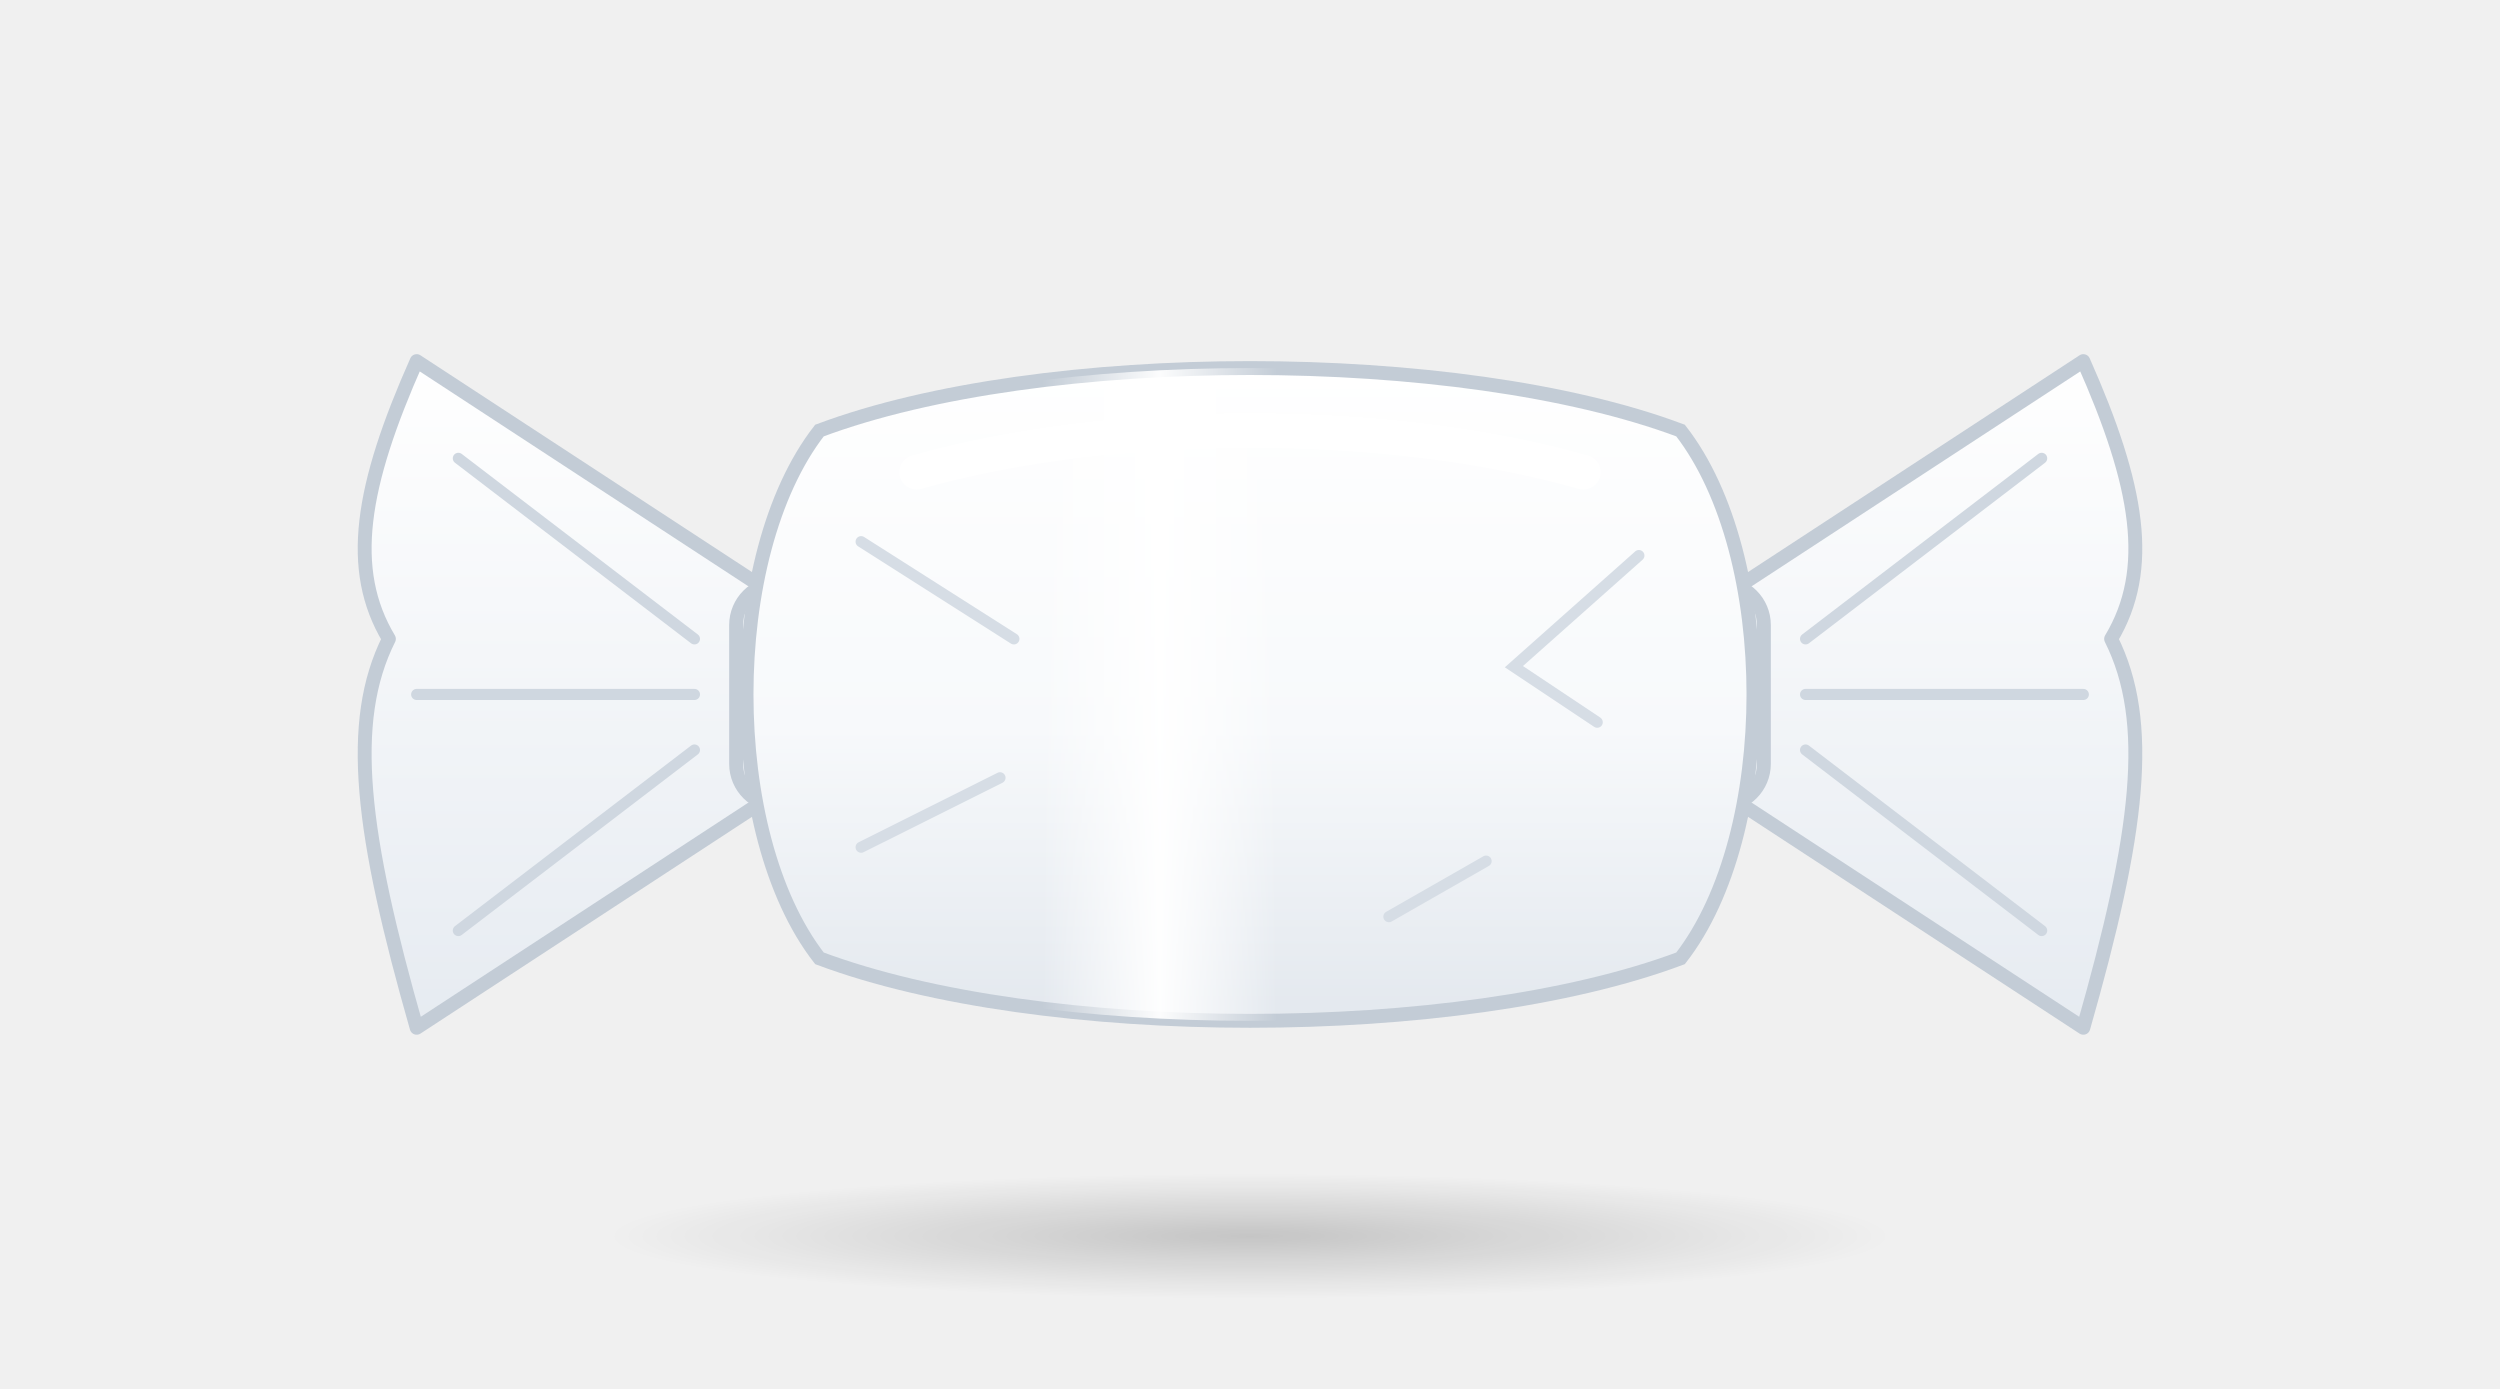
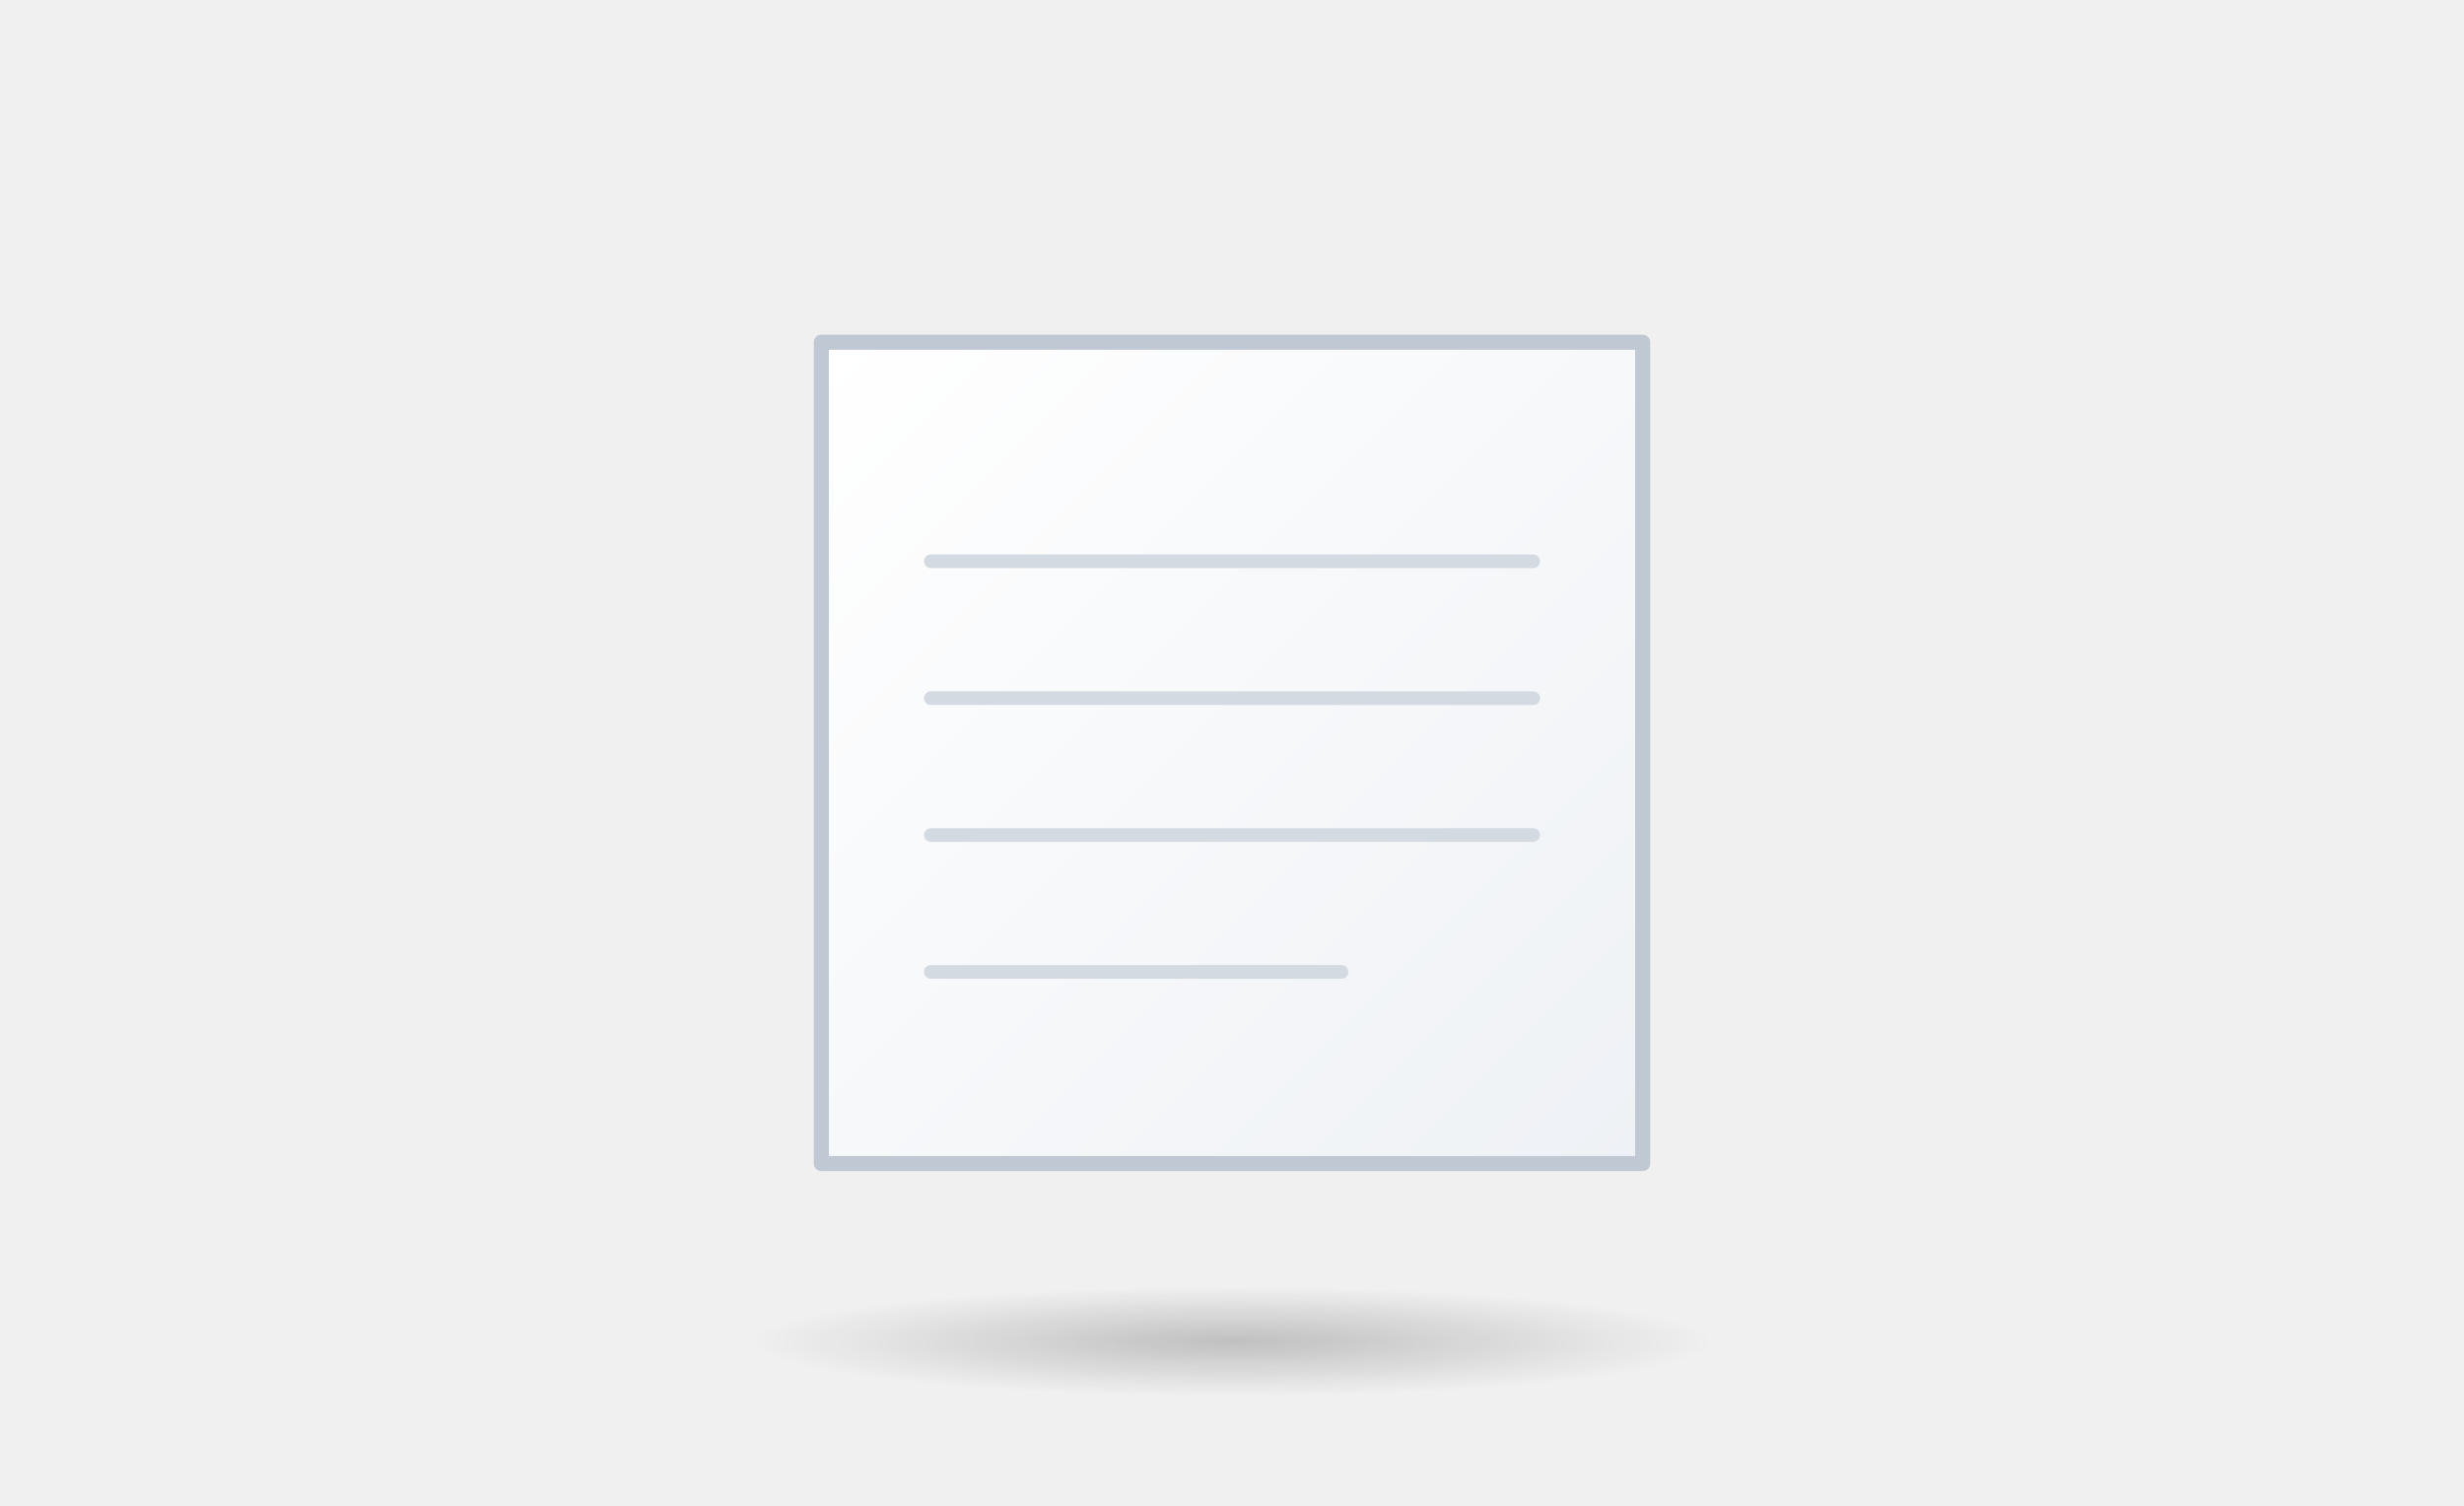
- <svg xmlns="http://www.w3.org/2000/svg" viewBox="0 0 360 200" width="360" height="200" role="img" aria-label="bungkus logo: a white plastic wrapper">
+ <svg xmlns="http://www.w3.org/2000/svg" viewBox="0 0 360 220" width="360" height="220" role="img" aria-label="bungkus logo: a white sheet of paper crumpling into a ball and being tossed">
  <defs>
-     <linearGradient id="body" x1="0" y1="0" x2="0" y2="1">
+     <linearGradient id="paper" x1="0" y1="0" x2="1" y2="1">
      <stop offset="0" stop-color="#ffffff" />
-       <stop offset="0.55" stop-color="#f7f9fb" />
-       <stop offset="1" stop-color="#e3e8ee" />
-     </linearGradient>
-     <linearGradient id="end" x1="0" y1="0" x2="0" y2="1">
-       <stop offset="0" stop-color="#ffffff" />
-       <stop offset="1" stop-color="#e6ebf1" />
-     </linearGradient>
-     <linearGradient id="shine" x1="0" y1="0" x2="1" y2="0">
-       <stop offset="0" stop-color="#ffffff" stop-opacity="0" />
-       <stop offset="0.5" stop-color="#ffffff" stop-opacity="0.95" />
-       <stop offset="1" stop-color="#ffffff" stop-opacity="0" />
+       <stop offset="1" stop-color="#eef1f5" />
    </linearGradient>
    <radialGradient id="shadow">
-       <stop offset="0" stop-color="#000" stop-opacity="0.18" />
+       <stop offset="0" stop-color="#000" stop-opacity="0.2" />
      <stop offset="1" stop-color="#000" stop-opacity="0" />
    </radialGradient>
-     <clipPath id="bodyClip">
-       <path d="M118 62 C150 50 210 50 242 62 C256 80 256 120 242 138 C210 150 150 150 118 138 C104 120 104 80 118 62 Z" />
-     </clipPath>
  </defs>
  <style>
-     .float  { animation: float 3s ease-in-out infinite; }
-     .shadow { animation: shadow 3s ease-in-out infinite; transform-box: fill-box; transform-origin: center; }
-     .twistL { animation: twist 1.5s ease-in-out infinite; transform-box: fill-box; transform-origin: right center; }
-     .twistR { animation: twist 1.5s ease-in-out infinite reverse; transform-box: fill-box; transform-origin: left center; }
-     .crinkle { animation: crinkle 1.5s ease-in-out infinite; }
-     .sweep  { animation: sweep 3s ease-in-out infinite; }
-     @keyframes float   { 0%, 100% { transform: translateY(0) rotate(-2deg); } 50% { transform: translateY(-8px) rotate(2deg); } }
-     @keyframes shadow  { 0%, 100% { transform: scaleX(1); opacity: 1; } 50% { transform: scaleX(0.82); opacity: 0.7; } }
-     @keyframes twist   { 0%, 100% { transform: scaleY(1) skewY(0deg); } 50% { transform: scaleY(0.78) skewY(6deg); } }
-     @keyframes crinkle { 0%, 100% { opacity: 0.9; } 50% { opacity: 0.35; } }
-     @keyframes sweep   { 0% { transform: translateX(-160px) skewX(-20deg); } 60%, 100% { transform: translateX(200px) skewX(-20deg); } }
-     @media (prefers-reduced-motion: reduce) {
-       .float, .shadow, .twistL, .twistR, .crinkle, .sweep { animation: none; }
+     .toss   { animation: toss 6s ease-in-out infinite; transform-origin: 180px 110px; }
+     .shadow { animation: shadow 6s ease-in-out infinite; transform-box: fill-box; transform-origin: center; }
+     @keyframes toss {
+       0%, 30%  { transform: translateY(0) rotate(0deg) scale(1, 1); }
+       48%      { transform: translateY(-46px) rotate(200deg) scale(1, 1); animation-timing-function: ease-in; }
+       62%      { transform: translateY(6px) rotate(360deg) scale(1.12, 0.86); }
+       68%      { transform: translateY(0) rotate(360deg) scale(0.97, 1.03); }
+       74%, 100% { transform: translateY(0) rotate(360deg) scale(1, 1); }
+     }
+     @keyframes shadow {
+       0%, 30%   { transform: scaleX(1); opacity: 1; }
+       48%       { transform: scaleX(0.6); opacity: 0.45; }
+       62%       { transform: scaleX(1.1); opacity: 1; }
+       74%, 100% { transform: scaleX(0.8); opacity: 0.9; }
    }
  </style>
-   <ellipse class="shadow" cx="180" cy="178" rx="92" ry="9" fill="url(#shadow)" />
-   <g class="float" style="transform-origin: 180px 100px">
-     <g class="twistL">
-       <path d="M112 86 L60 52 C52 70 50 82 56 92 C50 104 52 120 60 148 L112 114 C108 104 108 96 112 86 Z" fill="url(#end)" stroke="#c3ccd6" stroke-width="2" stroke-linejoin="round" />
-       <g class="crinkle" fill="none" stroke="#cfd7e0" stroke-width="1.6" stroke-linecap="round">
-         <path d="M100 92 L66 66" />
-         <path d="M100 100 L60 100" />
-         <path d="M100 108 L66 134" />
-       </g>
+   <ellipse class="shadow" cx="180" cy="196" rx="70" ry="8" fill="url(#shadow)" />
+   <g class="toss">
+     <polygon fill="url(#paper)" stroke="#bfc8d3" stroke-width="2.2" stroke-linejoin="round" points="120,50 160,50 200,50 240,50 240,90 240,130 240,170 200,170 160,170 120,170 120,130 120,90">
+       <animate attributeName="points" dur="6s" repeatCount="indefinite" keyTimes="0;0.12;0.3;0.85;1" calcMode="spline" keySplines="0 0 1 1; 0.4 0 0.2 1; 0 0 1 1; 0.4 0 0.2 1" values="120,50 160,50 200,50 240,50 240,90 240,130 240,170 200,170 160,170 120,170 120,130 120,90;                 120,50 160,50 200,50 240,50 240,90 240,130 240,170 200,170 160,170 120,170 120,130 120,90;                 136,78 166,60 200,70 222,66 238,100 224,118 216,148 182,150 156,158 134,138 128,112 140,98;                 136,78 166,60 200,70 222,66 238,100 224,118 216,148 182,150 156,158 134,138 128,112 140,98;                 120,50 160,50 200,50 240,50 240,90 240,130 240,170 200,170 160,170 120,170 120,130 120,90" />
+     </polygon>
+     <g fill="none" stroke="#d3dae2" stroke-width="2" stroke-linecap="round" opacity="1">
+       <path d="M136 82 H224 M136 102 H224 M136 122 H224 M136 142 H196" />
+       <animate attributeName="opacity" dur="6s" repeatCount="indefinite" keyTimes="0;0.12;0.18;0.9;1" values="1;1;0;0;1" />
    </g>
-     <g class="twistR">
-       <path d="M248 86 L300 52 C308 70 310 82 304 92 C310 104 308 120 300 148 L248 114 C252 104 252 96 248 86 Z" fill="url(#end)" stroke="#c3ccd6" stroke-width="2" stroke-linejoin="round" />
-       <g class="crinkle" fill="none" stroke="#cfd7e0" stroke-width="1.6" stroke-linecap="round">
-         <path d="M260 92 L294 66" />
-         <path d="M260 100 L300 100" />
-         <path d="M260 108 L294 134" />
-       </g>
-     </g>
-     <rect x="106" y="84" width="14" height="32" rx="6" fill="#eef2f6" stroke="#c3ccd6" stroke-width="2" />
-     <rect x="240" y="84" width="14" height="32" rx="6" fill="#eef2f6" stroke="#c3ccd6" stroke-width="2" />
-     <path d="M118 62 C150 50 210 50 242 62 C256 80 256 120 242 138 C210 150 150 150 118 138 C104 120 104 80 118 62 Z" fill="url(#body)" stroke="#c3ccd6" stroke-width="2" />
-     <g clip-path="url(#bodyClip)">
-       <g class="crinkle" fill="none" stroke="#d6dde5" stroke-width="1.6" stroke-linecap="round">
-         <path d="M124 78 L146 92" />
-         <path d="M124 122 L144 112" />
-         <path d="M236 80 L218 96 L230 104" />
-         <path d="M200 132 L214 124" />
-       </g>
-       <path d="M132 68 C160 60 200 60 228 68" fill="none" stroke="#ffffff" stroke-width="5" stroke-linecap="round" opacity="0.9" />
-       <rect class="sweep" x="150" y="40" width="34" height="130" fill="url(#shine)" />
+     <g stroke="#cdd5de" stroke-width="1.6" stroke-linejoin="round" opacity="0">
+       <polygon points="166,60 200,70 186,92" fill="#f9fbfc" />
+       <polygon points="200,70 222,66 238,100 186,92" fill="#e4e9ef" />
+       <polygon points="136,78 166,60 186,92 150,104" fill="#ffffff" />
+       <polygon points="140,98 136,78 150,104" fill="#e7ecf1" />
+       <polygon points="150,104 186,92 196,124 162,132" fill="#f3f6f9" />
+       <polygon points="186,92 238,100 224,118 196,124" fill="#dde3ea" />
+       <polygon points="128,112 140,98 150,104 162,132 134,138" fill="#f6f8fa" />
+       <polygon points="196,124 224,118 216,148 182,150" fill="#e2e7ed" />
+       <polygon points="162,132 196,124 182,150 156,158" fill="#fbfcfd" />
+       <polygon points="134,138 162,132 156,158" fill="#e8ecf1" />
+       <path d="M158 80 L172 72 M204 104 L220 106 M140 120 L150 126 M190 136 L204 132" fill="none" />
+       <animate attributeName="opacity" dur="6s" repeatCount="indefinite" keyTimes="0;0.2;0.3;0.82;0.88;1" values="0;0;1;1;0;0" />
    </g>
  </g>
</svg>
